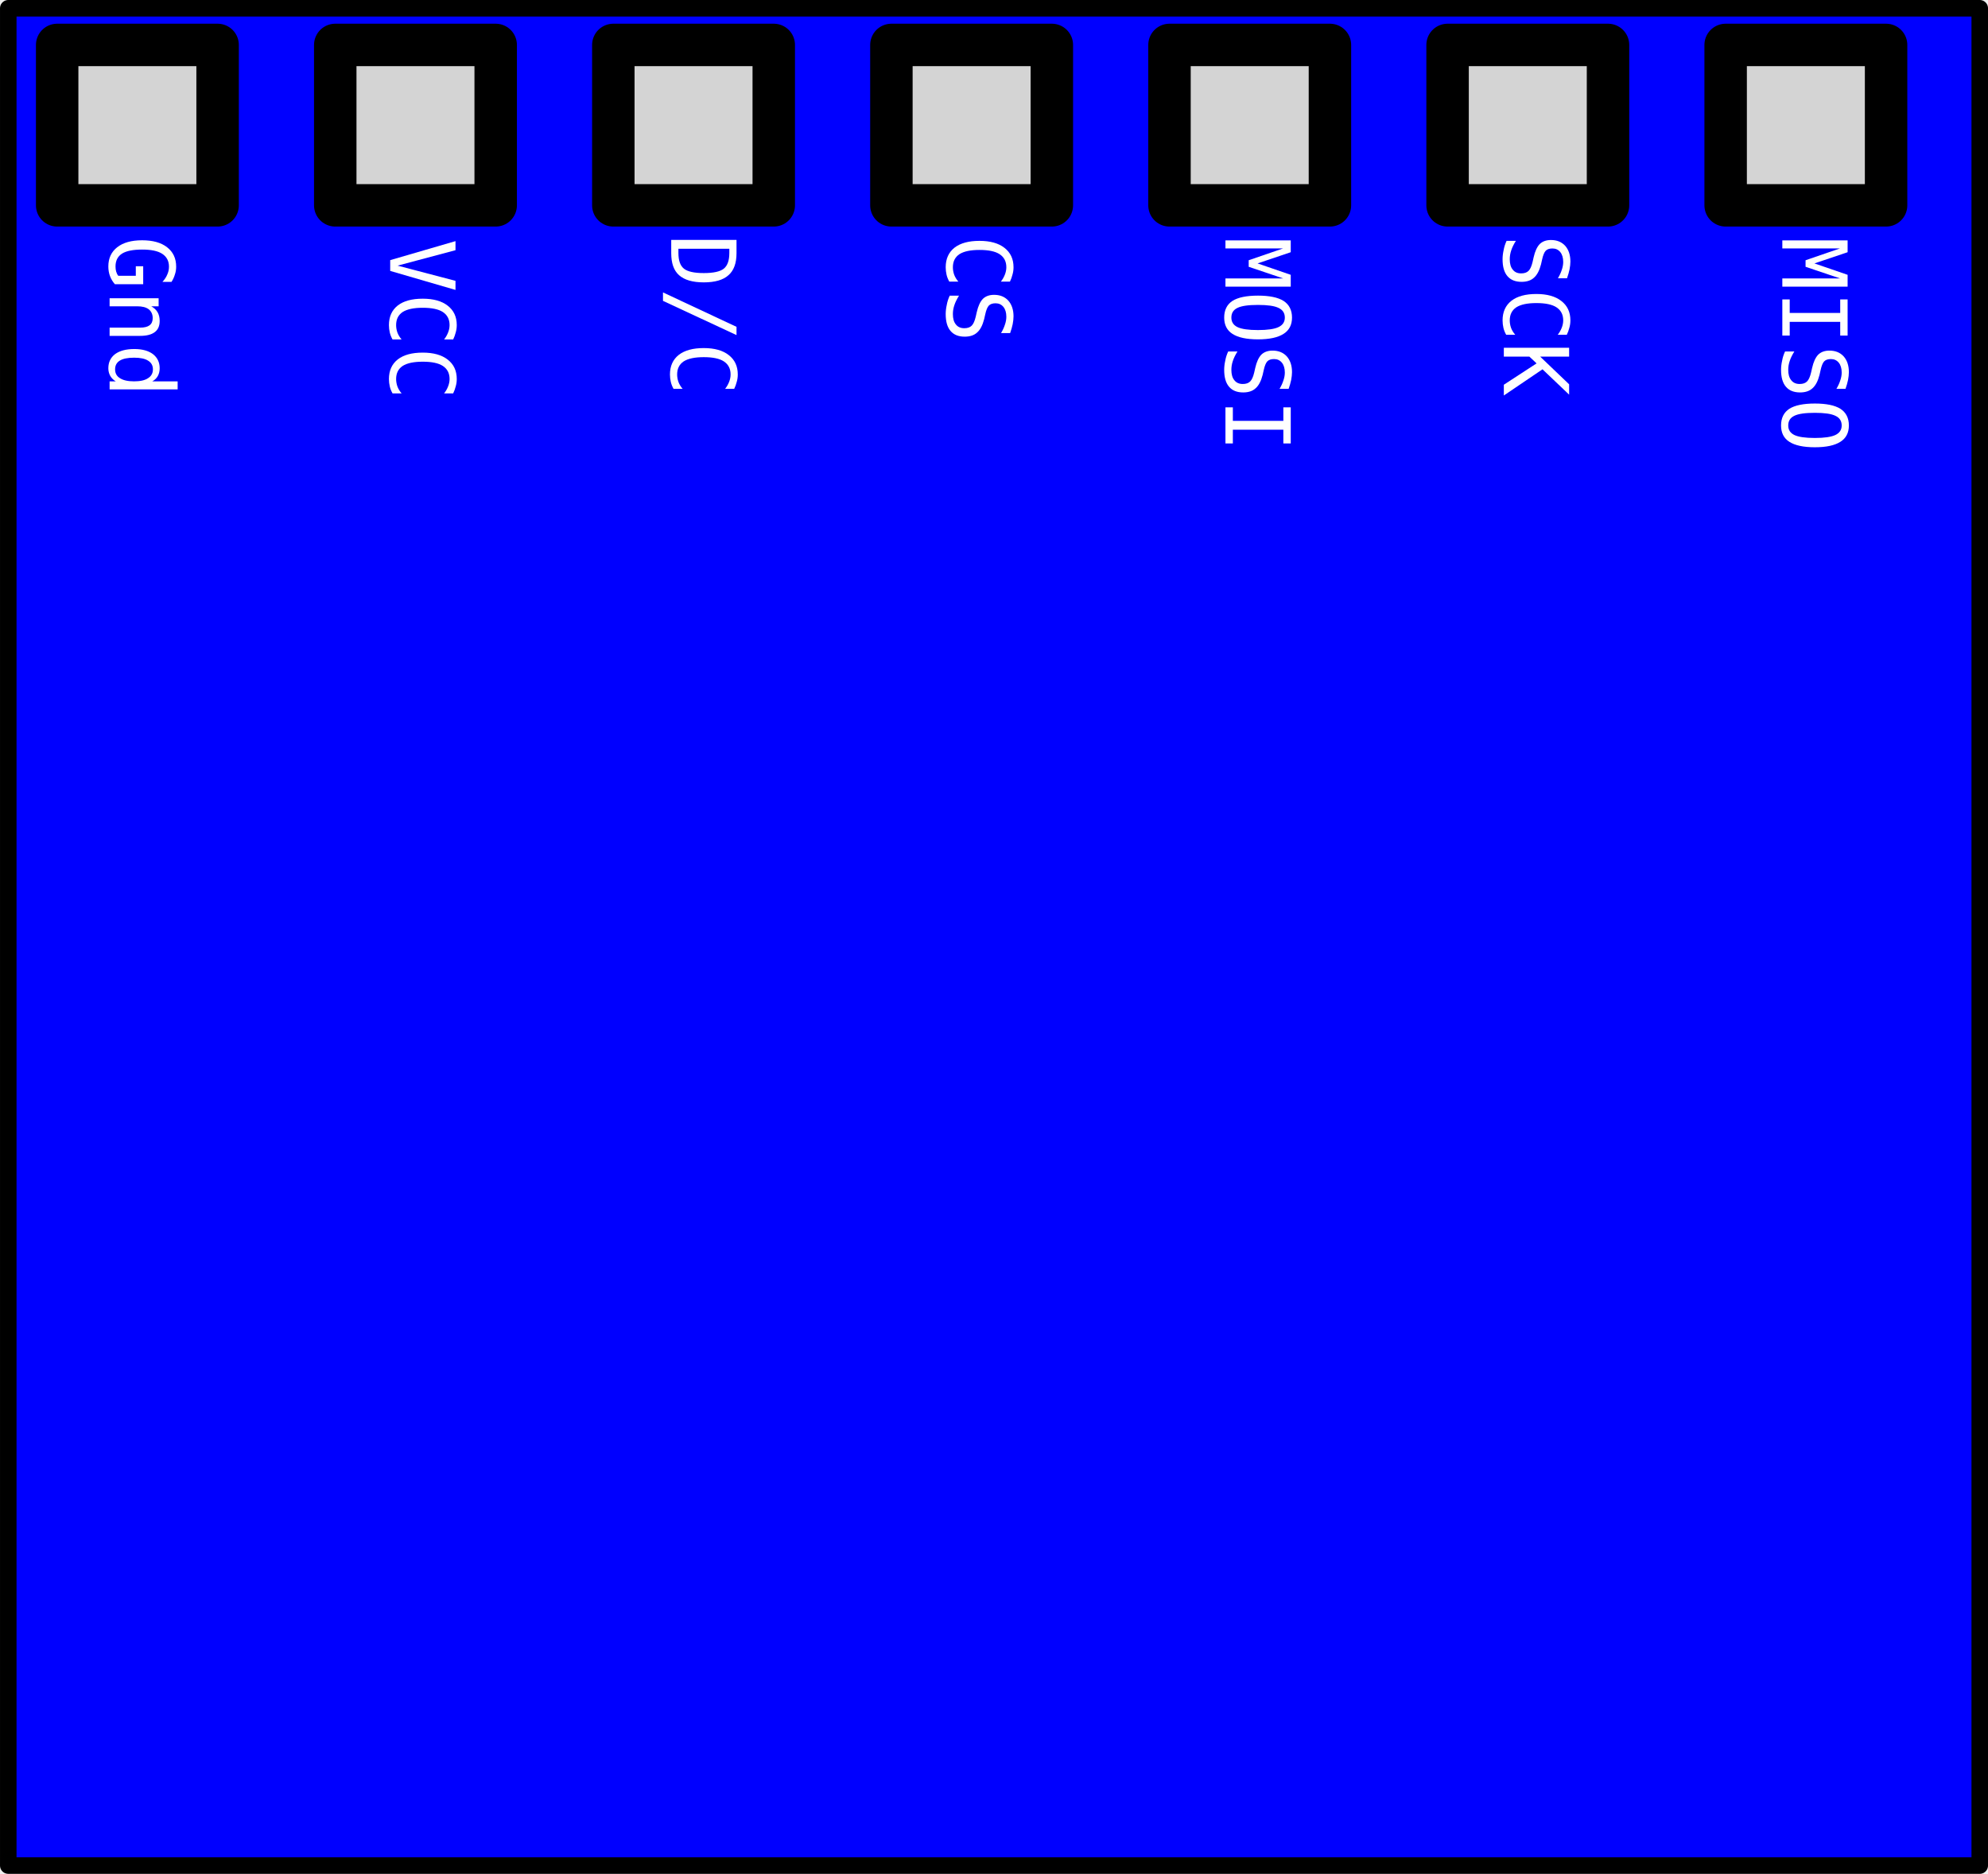
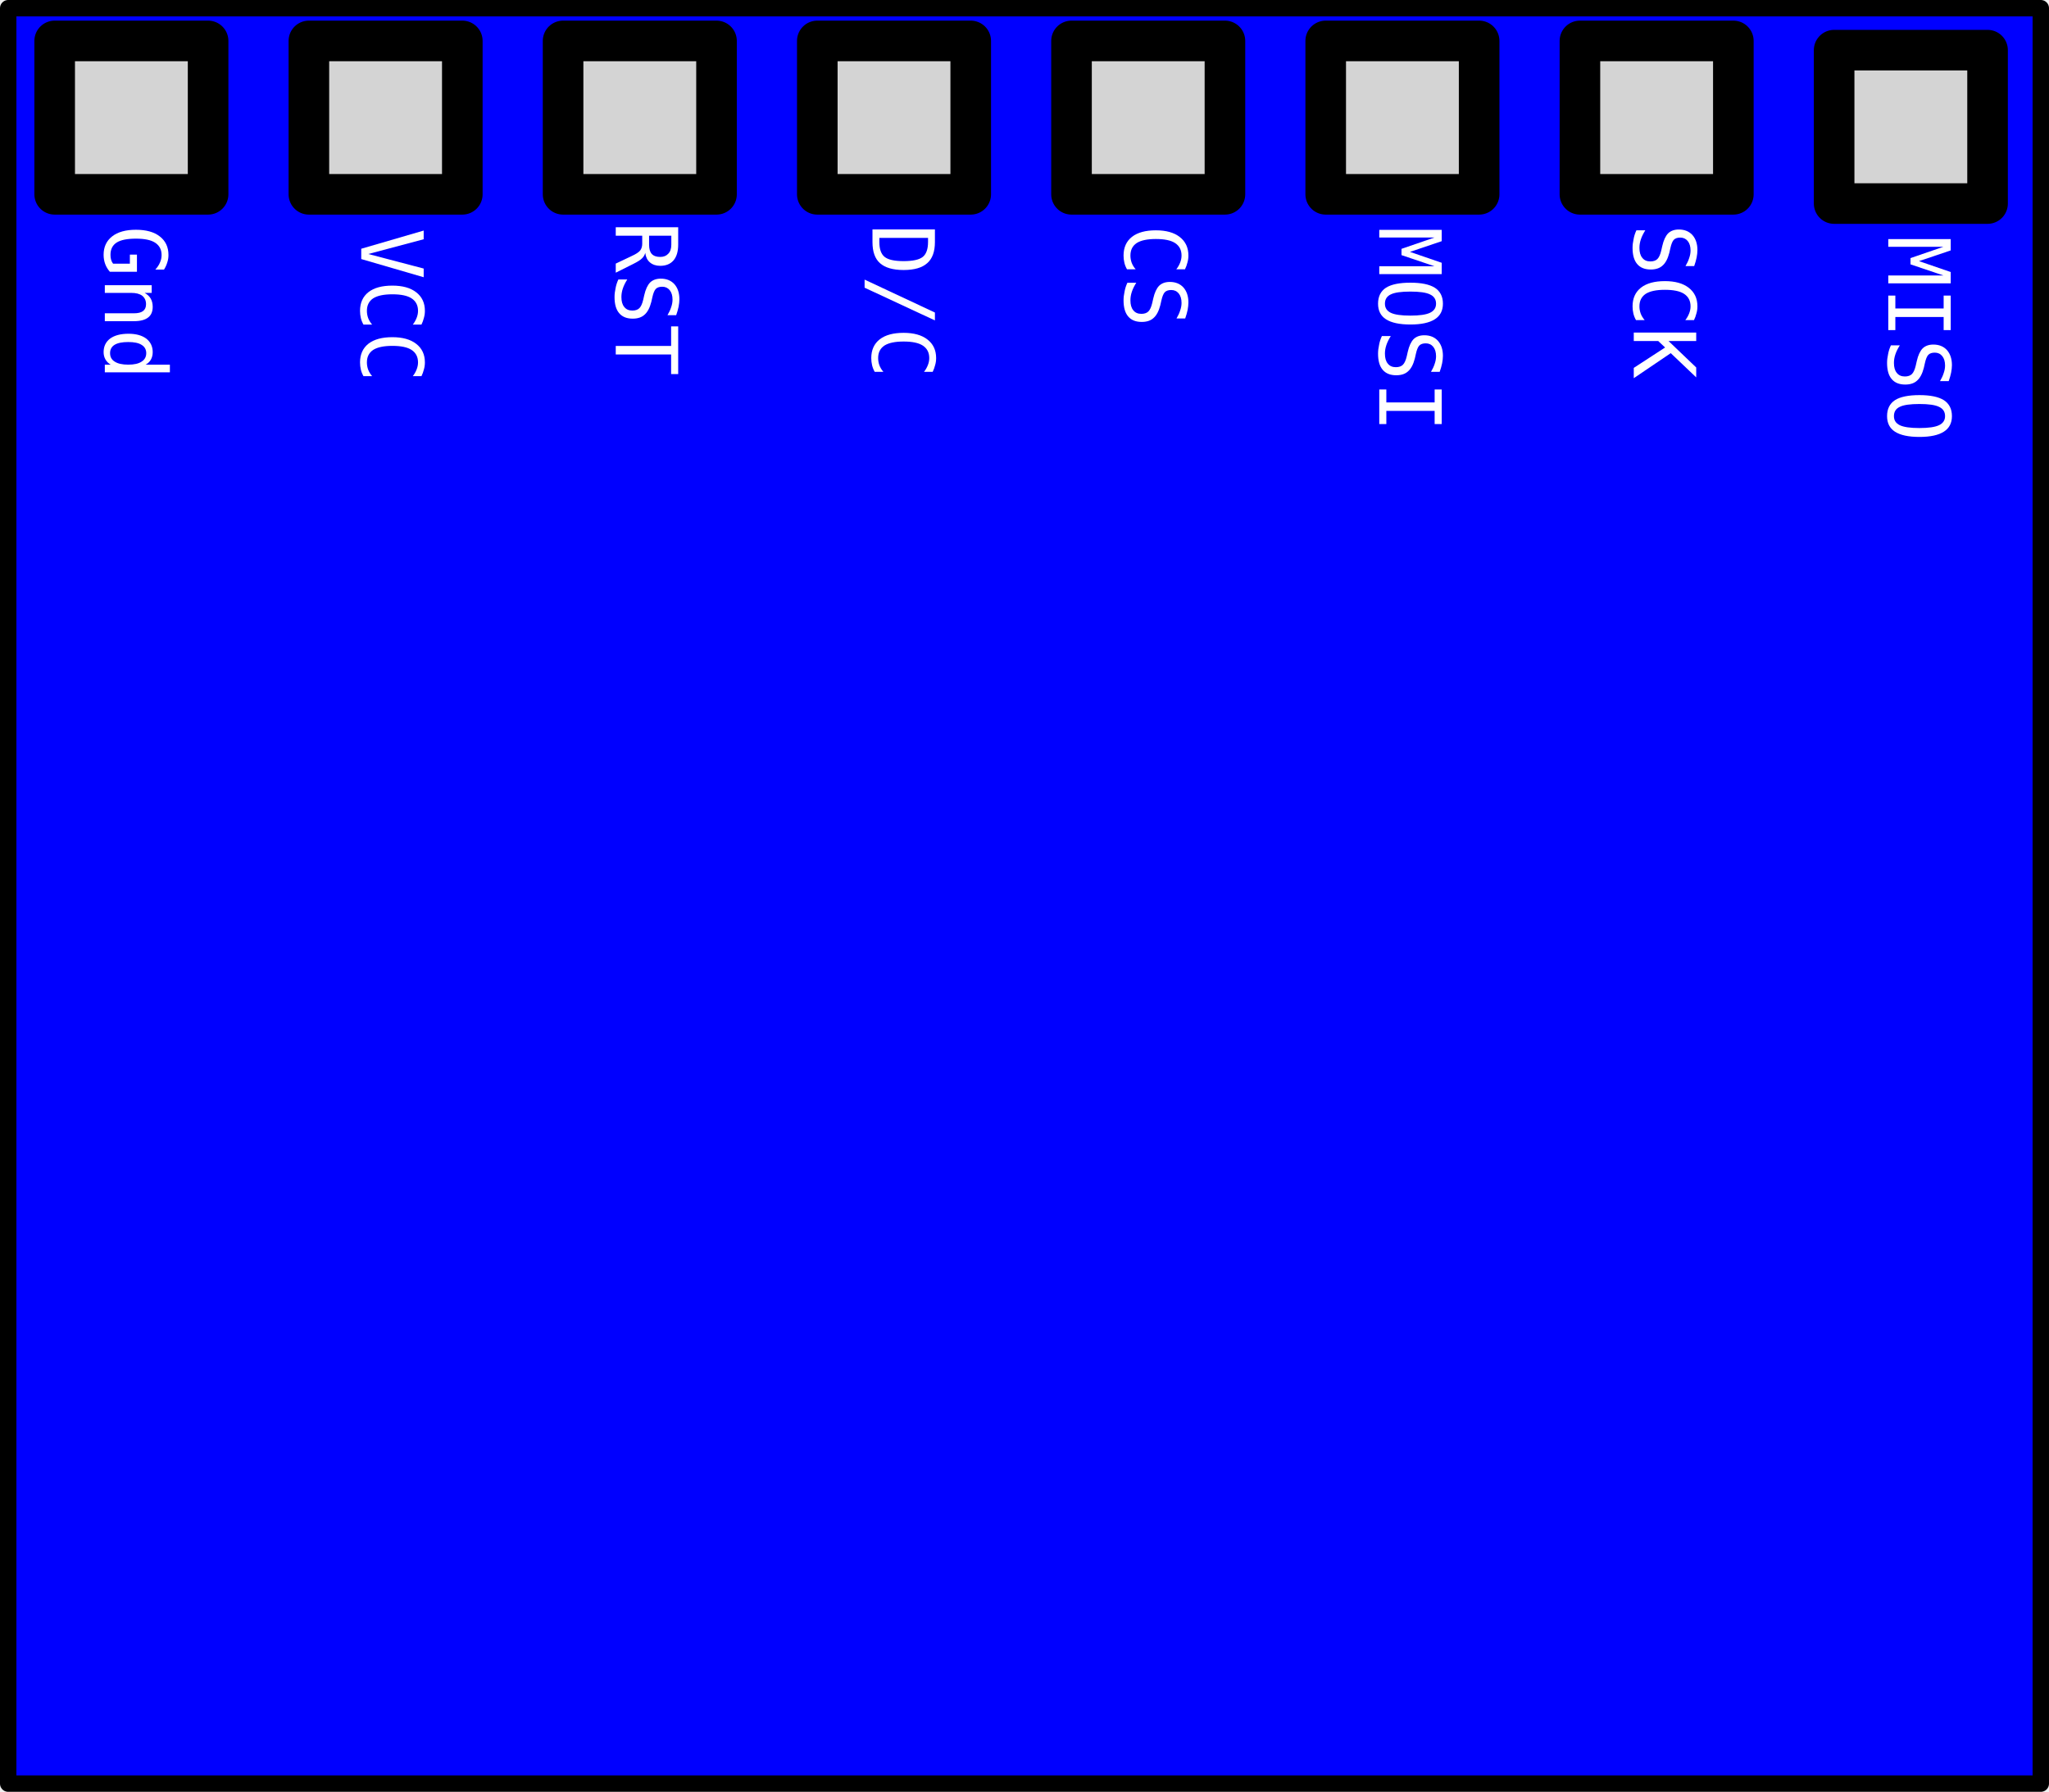
- <svg xmlns="http://www.w3.org/2000/svg" width="147.01" height="138.588" viewBox="0 0 147.01 138.588" version="1.1" id="svg8">
+ <svg xmlns="http://www.w3.org/2000/svg" width="158.439" height="138.588" viewBox="0 0 158.439 138.588" version="1.1" id="svg8">
  <defs id="defs2" />
  <g id="layer1" transform="translate(-18.94964,-27.86586)">
-     <rect style="fill:#0000ff;fill-opacity:1;fill-rule:nonzero;stroke:#000000;stroke-width:1.222;stroke-linecap:round;stroke-linejoin:round;stroke-miterlimit:4;stroke-dasharray:none;stroke-dashoffset:0;stroke-opacity:1" id="rect4487" width="145.788" height="137.366" x="19.561" y="28.477" />
-     <image style="fill:#c8beb7;fill-opacity:1;fill-rule:nonzero;stroke:#000000;stroke-width:0.427;stroke-linecap:round;stroke-linejoin:round;stroke-miterlimit:4;stroke-dasharray:none;stroke-dashoffset:0;stroke-opacity:1" id="thescreen" width="136.673" height="102.505" x="24.118" y="60.353" />
-     <rect style="fill:#d4d4d4;fill-opacity:1;fill-rule:nonzero;stroke:#000000;stroke-width:3.139;stroke-linecap:round;stroke-linejoin:round;stroke-miterlimit:4;stroke-dasharray:none;stroke-dashoffset:0;stroke-opacity:1" id="GND" width="11.864" height="11.864" x="23.177" y="31.189" />
-     <rect style="fill:#d4d4d4;fill-opacity:1;fill-rule:nonzero;stroke:#000000;stroke-width:3.139;stroke-linecap:round;stroke-linejoin:round;stroke-miterlimit:4;stroke-dasharray:none;stroke-dashoffset:0;stroke-opacity:1" id="VCC" width="11.864" height="11.864" x="43.741" y="31.189" />
-     <rect style="fill:#d4d4d4;fill-opacity:1;fill-rule:nonzero;stroke:#000000;stroke-width:3.139;stroke-linecap:round;stroke-linejoin:round;stroke-miterlimit:4;stroke-dasharray:none;stroke-dashoffset:0;stroke-opacity:1" id="DISPLAY_DC" width="11.864" height="11.864" x="64.304" y="31.189" />
-     <rect style="fill:#d4d4d4;fill-opacity:1;fill-rule:nonzero;stroke:#000000;stroke-width:3.139;stroke-linecap:round;stroke-linejoin:round;stroke-miterlimit:4;stroke-dasharray:none;stroke-dashoffset:0;stroke-opacity:1" id="DISPLAY_CS" width="11.864" height="11.864" x="84.868" y="31.189" />
-     <rect style="fill:#d4d4d4;fill-opacity:1;fill-rule:nonzero;stroke:#000000;stroke-width:3.139;stroke-linecap:round;stroke-linejoin:round;stroke-miterlimit:4;stroke-dasharray:none;stroke-dashoffset:0;stroke-opacity:1" id="DISPLAY_MOSI" width="11.864" height="11.864" x="105.432" y="31.189" />
-     <rect style="fill:#d4d4d4;fill-opacity:1;fill-rule:nonzero;stroke:#000000;stroke-width:3.139;stroke-linecap:round;stroke-linejoin:round;stroke-miterlimit:4;stroke-dasharray:none;stroke-dashoffset:0;stroke-opacity:1" id="DISPLAY_SCK" width="11.864" height="11.864" x="125.996" y="31.189" />
-     <rect style="fill:#d4d4d4;fill-opacity:1;fill-rule:nonzero;stroke:#000000;stroke-width:3.139;stroke-linecap:round;stroke-linejoin:round;stroke-miterlimit:4;stroke-dasharray:none;stroke-dashoffset:0;stroke-opacity:1" id="DISPLAY_MISO" width="11.864" height="11.864" x="146.559" y="31.189" />
+     <rect style="fill:#0000ff;fill-opacity:1;fill-rule:nonzero;stroke:#000000;stroke-width:1.269;stroke-linecap:round;stroke-linejoin:round;stroke-miterlimit:4;stroke-dasharray:none;stroke-dashoffset:0;stroke-opacity:1" id="rect4487" width="157.17" height="137.319" x="19.584" y="28.5" />
+     <image style="fill:#c8beb7;fill-opacity:1;fill-rule:nonzero;stroke:#000000;stroke-width:0.427;stroke-linecap:round;stroke-linejoin:round;stroke-miterlimit:4;stroke-dasharray:none;stroke-dashoffset:0;stroke-opacity:1" id="thescreen" width="136.673" height="102.505" x="26.118" y="60.353" />
+     <rect style="fill:#d4d4d4;fill-opacity:1;fill-rule:nonzero;stroke:#000000;stroke-width:3.139;stroke-linecap:round;stroke-linejoin:round;stroke-miterlimit:4;stroke-dasharray:none;stroke-dashoffset:0;stroke-opacity:1" id="GND" width="11.864" height="11.864" x="23.177" y="31.031" />
+     <rect style="fill:#d4d4d4;fill-opacity:1;fill-rule:nonzero;stroke:#000000;stroke-width:3.139;stroke-linecap:round;stroke-linejoin:round;stroke-miterlimit:4;stroke-dasharray:none;stroke-dashoffset:0;stroke-opacity:1" id="VCC" width="11.864" height="11.864" x="42.834" y="31.031" />
+     <rect style="fill:#d4d4d4;fill-opacity:1;fill-rule:nonzero;stroke:#000000;stroke-width:3.139;stroke-linecap:round;stroke-linejoin:round;stroke-miterlimit:4;stroke-dasharray:none;stroke-dashoffset:0;stroke-opacity:1" id="DISPLAY_DC" width="11.864" height="11.864" x="82.147" y="31.031" />
+     <rect style="fill:#d4d4d4;fill-opacity:1;fill-rule:nonzero;stroke:#000000;stroke-width:3.139;stroke-linecap:round;stroke-linejoin:round;stroke-miterlimit:4;stroke-dasharray:none;stroke-dashoffset:0;stroke-opacity:1" id="DISPLAY_CS" width="11.864" height="11.864" x="101.804" y="31.031" />
+     <rect style="fill:#d4d4d4;fill-opacity:1;fill-rule:nonzero;stroke:#000000;stroke-width:3.139;stroke-linecap:round;stroke-linejoin:round;stroke-miterlimit:4;stroke-dasharray:none;stroke-dashoffset:0;stroke-opacity:1" id="DISPLAY_MOSI" width="11.864" height="11.864" x="121.46" y="31.031" />
+     <rect style="fill:#d4d4d4;fill-opacity:1;fill-rule:nonzero;stroke:#000000;stroke-width:3.139;stroke-linecap:round;stroke-linejoin:round;stroke-miterlimit:4;stroke-dasharray:none;stroke-dashoffset:0;stroke-opacity:1" id="DISPLAY_SCK" width="11.864" height="11.864" x="141.117" y="31.031" />
+     <rect style="fill:#d4d4d4;fill-opacity:1;fill-rule:nonzero;stroke:#000000;stroke-width:3.139;stroke-linecap:round;stroke-linejoin:round;stroke-miterlimit:4;stroke-dasharray:none;stroke-dashoffset:0;stroke-opacity:1" id="DISPLAY_MISO" width="11.864" height="11.864" x="160.774" y="31.745" />
    <text xml:space="preserve" style="font-style:normal;font-variant:normal;font-weight:normal;font-stretch:normal;font-size:6.63px;line-height:1.25;font-family:consolas;-inkscape-font-specification:consolas;letter-spacing:0px;word-spacing:0px;fill:#ffffff;fill-opacity:1;stroke:none;stroke-width:0.226" x="45.309" y="-27.057" id="text4619" transform="rotate(90)">
      <tspan id="tspan4617" x="45.309" y="-27.057" style="font-size:6.63px;fill:#ffffff;fill-opacity:1;stroke-width:0.226">Gnd</tspan>
    </text>
-     <text xml:space="preserve" style="font-style:normal;font-variant:normal;font-weight:normal;font-stretch:normal;font-size:6.63px;line-height:1.25;font-family:consolas;-inkscape-font-specification:consolas;letter-spacing:0px;word-spacing:0px;fill:#ffffff;fill-opacity:1;stroke:none;stroke-width:0.226" x="45.51" y="-47.802" id="text4619-4" transform="rotate(90)">
-       <tspan id="tspan4617-3" x="45.51" y="-47.802" style="font-size:6.63px;fill:#ffffff;fill-opacity:1;stroke-width:0.226">VCC</tspan>
+     <text xml:space="preserve" style="font-style:normal;font-variant:normal;font-weight:normal;font-stretch:normal;font-size:6.63px;line-height:1.25;font-family:consolas;-inkscape-font-specification:consolas;letter-spacing:0px;word-spacing:0px;fill:#ffffff;fill-opacity:1;stroke:none;stroke-width:0.226" x="45.51" y="-46.88" id="text4619-4" transform="rotate(90)">
+       <tspan id="tspan4617-3" x="45.51" y="-46.88" style="font-size:6.63px;fill:#ffffff;fill-opacity:1;stroke-width:0.226">VCC</tspan>
    </text>
-     <text xml:space="preserve" style="font-style:normal;font-variant:normal;font-weight:normal;font-stretch:normal;font-size:6.63px;line-height:1.25;font-family:consolas;-inkscape-font-specification:consolas;letter-spacing:0px;word-spacing:0px;fill:#ffffff;fill-opacity:1;stroke:none;stroke-width:0.226" x="45.17" y="-68.584" id="text4619-4-9" transform="rotate(90)">
-       <tspan id="tspan4617-3-1" x="45.17" y="-68.584" style="font-size:6.63px;fill:#ffffff;fill-opacity:1;stroke-width:0.226">D/C</tspan>
+     <text xml:space="preserve" style="font-style:normal;font-variant:normal;font-weight:normal;font-stretch:normal;font-size:6.63px;line-height:1.25;font-family:consolas;-inkscape-font-specification:consolas;letter-spacing:0px;word-spacing:0px;fill:#ffffff;fill-opacity:1;stroke:none;stroke-width:0.226" x="45.17" y="-86.417" id="text4619-4-9" transform="rotate(90)">
+       <tspan id="tspan4617-3-1" x="45.17" y="-86.417" style="font-size:6.63px;fill:#ffffff;fill-opacity:1;stroke-width:0.226">D/C</tspan>
    </text>
-     <text xml:space="preserve" style="font-style:normal;font-variant:normal;font-weight:normal;font-stretch:normal;font-size:6.63px;line-height:1.25;font-family:consolas;-inkscape-font-specification:consolas;letter-spacing:0px;word-spacing:0px;fill:#ffffff;fill-opacity:1;stroke:none;stroke-width:0.226" x="45.225" y="-88.98" id="text4619-4-9-2" transform="rotate(90)">
-       <tspan id="tspan4617-3-1-5" x="45.225" y="-88.98" style="font-size:6.63px;fill:#ffffff;fill-opacity:1;stroke-width:0.226">CS</tspan>
+     <text xml:space="preserve" style="font-style:normal;font-variant:normal;font-weight:normal;font-stretch:normal;font-size:6.63px;line-height:1.25;font-family:consolas;-inkscape-font-specification:consolas;letter-spacing:0px;word-spacing:0px;fill:#ffffff;fill-opacity:1;stroke:none;stroke-width:0.226" x="45.225" y="-105.921" id="text4619-4-9-2" transform="rotate(90)">
+       <tspan id="tspan4617-3-1-5" x="45.225" y="-105.921" style="font-size:6.63px;fill:#ffffff;fill-opacity:1;stroke-width:0.226">CS</tspan>
    </text>
-     <text xml:space="preserve" style="font-style:normal;font-variant:normal;font-weight:normal;font-stretch:normal;font-size:6.63px;line-height:1.25;font-family:consolas;-inkscape-font-specification:consolas;letter-spacing:0px;word-spacing:0px;fill:#ffffff;fill-opacity:1;stroke:none;stroke-width:0.226" x="45.364" y="-109.57" id="text4619-4-9-8" transform="rotate(90)">
-       <tspan id="tspan4617-3-1-9" x="45.364" y="-109.57" style="font-size:6.63px;fill:#ffffff;fill-opacity:1;stroke-width:0.226">MOSI</tspan>
+     <text xml:space="preserve" style="font-style:normal;font-variant:normal;font-weight:normal;font-stretch:normal;font-size:6.63px;line-height:1.25;font-family:consolas;-inkscape-font-specification:consolas;letter-spacing:0px;word-spacing:0px;fill:#ffffff;fill-opacity:1;stroke:none;stroke-width:0.226" x="45.364" y="-125.602" id="text4619-4-9-8" transform="rotate(90)">
+       <tspan id="tspan4617-3-1-9" x="45.364" y="-125.602" style="font-size:6.63px;fill:#ffffff;fill-opacity:1;stroke-width:0.226">MOSI</tspan>
    </text>
-     <text xml:space="preserve" style="font-style:normal;font-variant:normal;font-weight:normal;font-stretch:normal;font-size:6.63px;line-height:1.25;font-family:consolas;-inkscape-font-specification:consolas;letter-spacing:0px;word-spacing:0px;fill:#ffffff;fill-opacity:1;stroke:none;stroke-width:0.226" x="45.163" y="-130.159" id="text4619-4-9-3" transform="rotate(90)">
-       <tspan id="tspan4617-3-1-7" x="45.163" y="-130.159" style="font-size:6.63px;fill:#ffffff;fill-opacity:1;stroke-width:0.226">SCK</tspan>
+     <text xml:space="preserve" style="font-style:normal;font-variant:normal;font-weight:normal;font-stretch:normal;font-size:6.63px;line-height:1.25;font-family:consolas;-inkscape-font-specification:consolas;letter-spacing:0px;word-spacing:0px;fill:#ffffff;fill-opacity:1;stroke:none;stroke-width:0.226" x="45.163" y="-145.282" id="text4619-4-9-3" transform="rotate(90)">
+       <tspan id="tspan4617-3-1-7" x="45.163" y="-145.282" style="font-size:6.63px;fill:#ffffff;fill-opacity:1;stroke-width:0.226">SCK</tspan>
    </text>
-     <text xml:space="preserve" style="font-style:normal;font-variant:normal;font-weight:normal;font-stretch:normal;font-size:6.63px;line-height:1.25;font-family:consolas;-inkscape-font-specification:consolas;letter-spacing:0px;word-spacing:0px;fill:#ffffff;fill-opacity:1;stroke:none;stroke-width:0.226" x="45.364" y="-150.748" id="text4619-4-9-0" transform="rotate(90)">
-       <tspan id="tspan4617-3-1-72" x="45.364" y="-150.748" style="font-size:6.63px;fill:#ffffff;fill-opacity:1;stroke-width:0.226">MISO</tspan>
+     <text xml:space="preserve" style="font-style:normal;font-variant:normal;font-weight:normal;font-stretch:normal;font-size:6.63px;line-height:1.25;font-family:consolas;-inkscape-font-specification:consolas;letter-spacing:0px;word-spacing:0px;fill:#ffffff;fill-opacity:1;stroke:none;stroke-width:0.226" x="46.078" y="-164.962" id="text4619-4-9-0" transform="rotate(90)">
+       <tspan id="tspan4617-3-1-72" x="46.078" y="-164.962" style="font-size:6.63px;fill:#ffffff;fill-opacity:1;stroke-width:0.226">MISO</tspan>
+     </text>
+     <rect style="fill:#d4d4d4;fill-opacity:1;fill-rule:nonzero;stroke:#000000;stroke-width:3.139;stroke-linecap:round;stroke-linejoin:round;stroke-miterlimit:4;stroke-dasharray:none;stroke-dashoffset:0;stroke-opacity:1" id="DISPLAY_RST" width="11.864" height="11.864" x="62.49" y="31.031" />
+     <text xml:space="preserve" style="font-style:normal;font-variant:normal;font-weight:normal;font-stretch:normal;font-size:6.63px;line-height:1.25;font-family:consolas;-inkscape-font-specification:consolas;letter-spacing:0px;word-spacing:0px;fill:#ffffff;fill-opacity:1;stroke:none;stroke-width:0.226" x="44.972" y="-66.56" id="text4619-4-94" transform="rotate(90)">
+       <tspan id="tspan4617-3-6" x="44.972" y="-66.56" style="font-size:6.63px;fill:#ffffff;fill-opacity:1;stroke-width:0.226">RST</tspan>
    </text>
  </g>
</svg>
